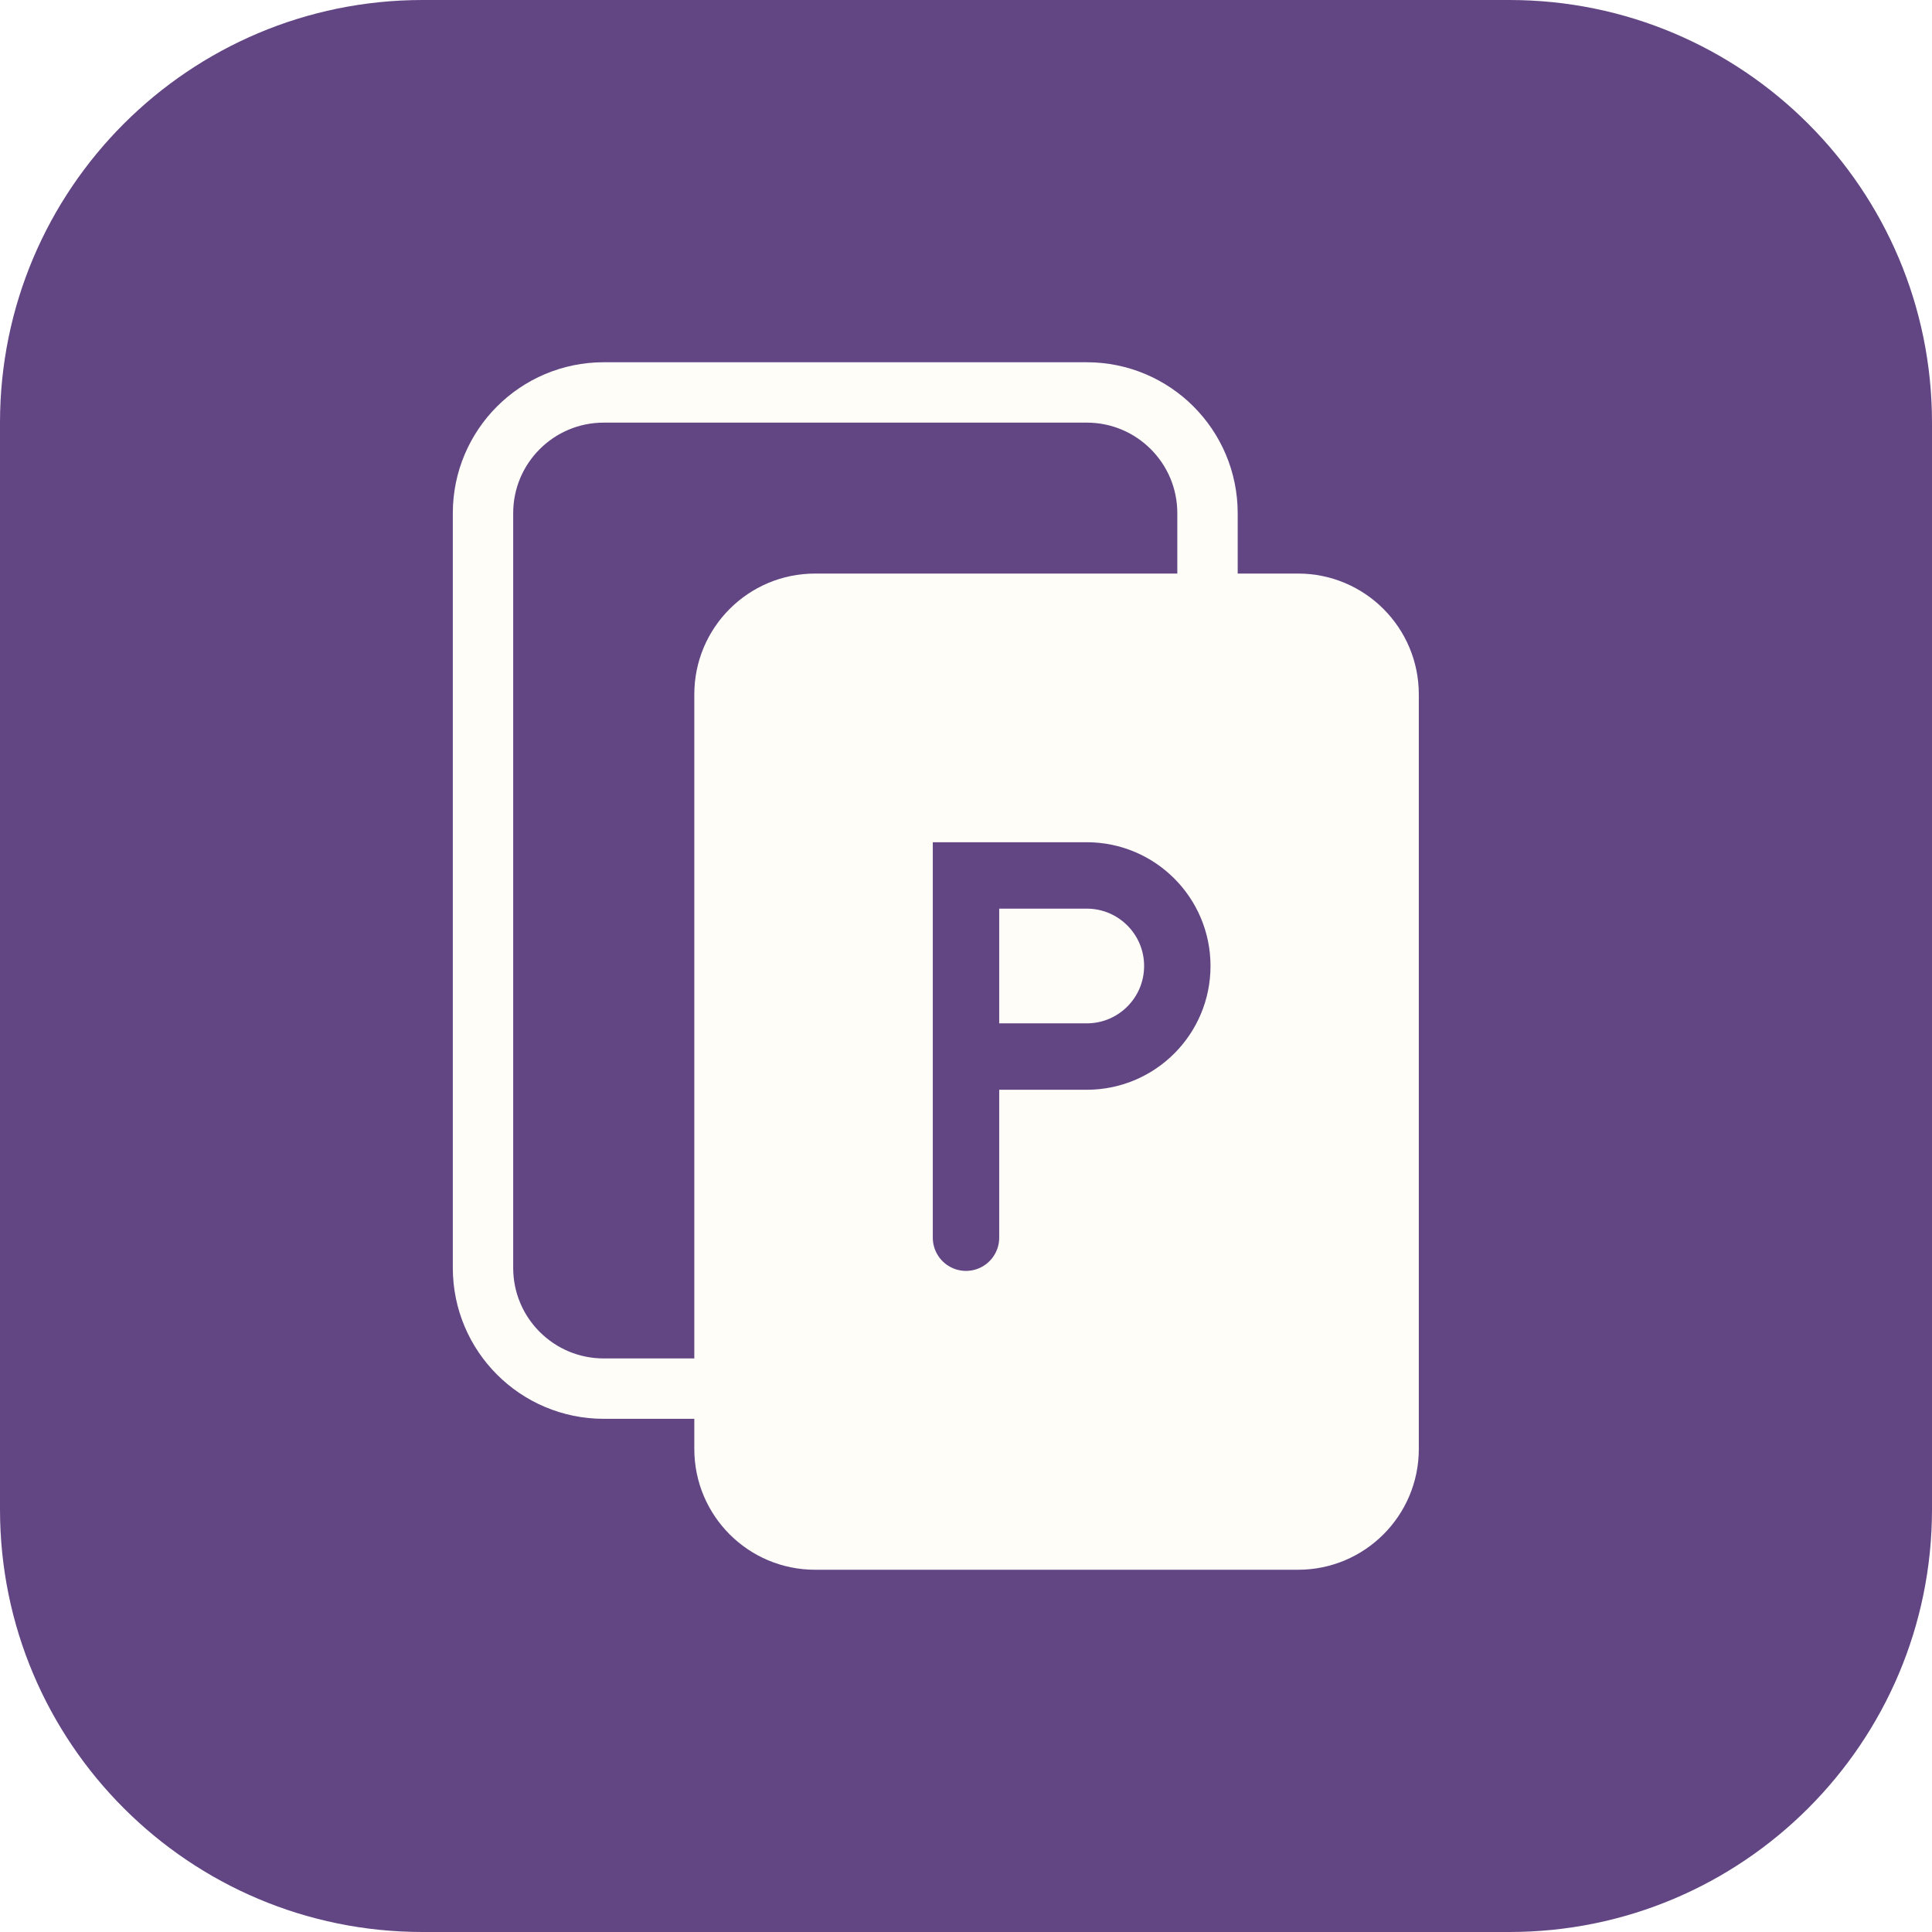
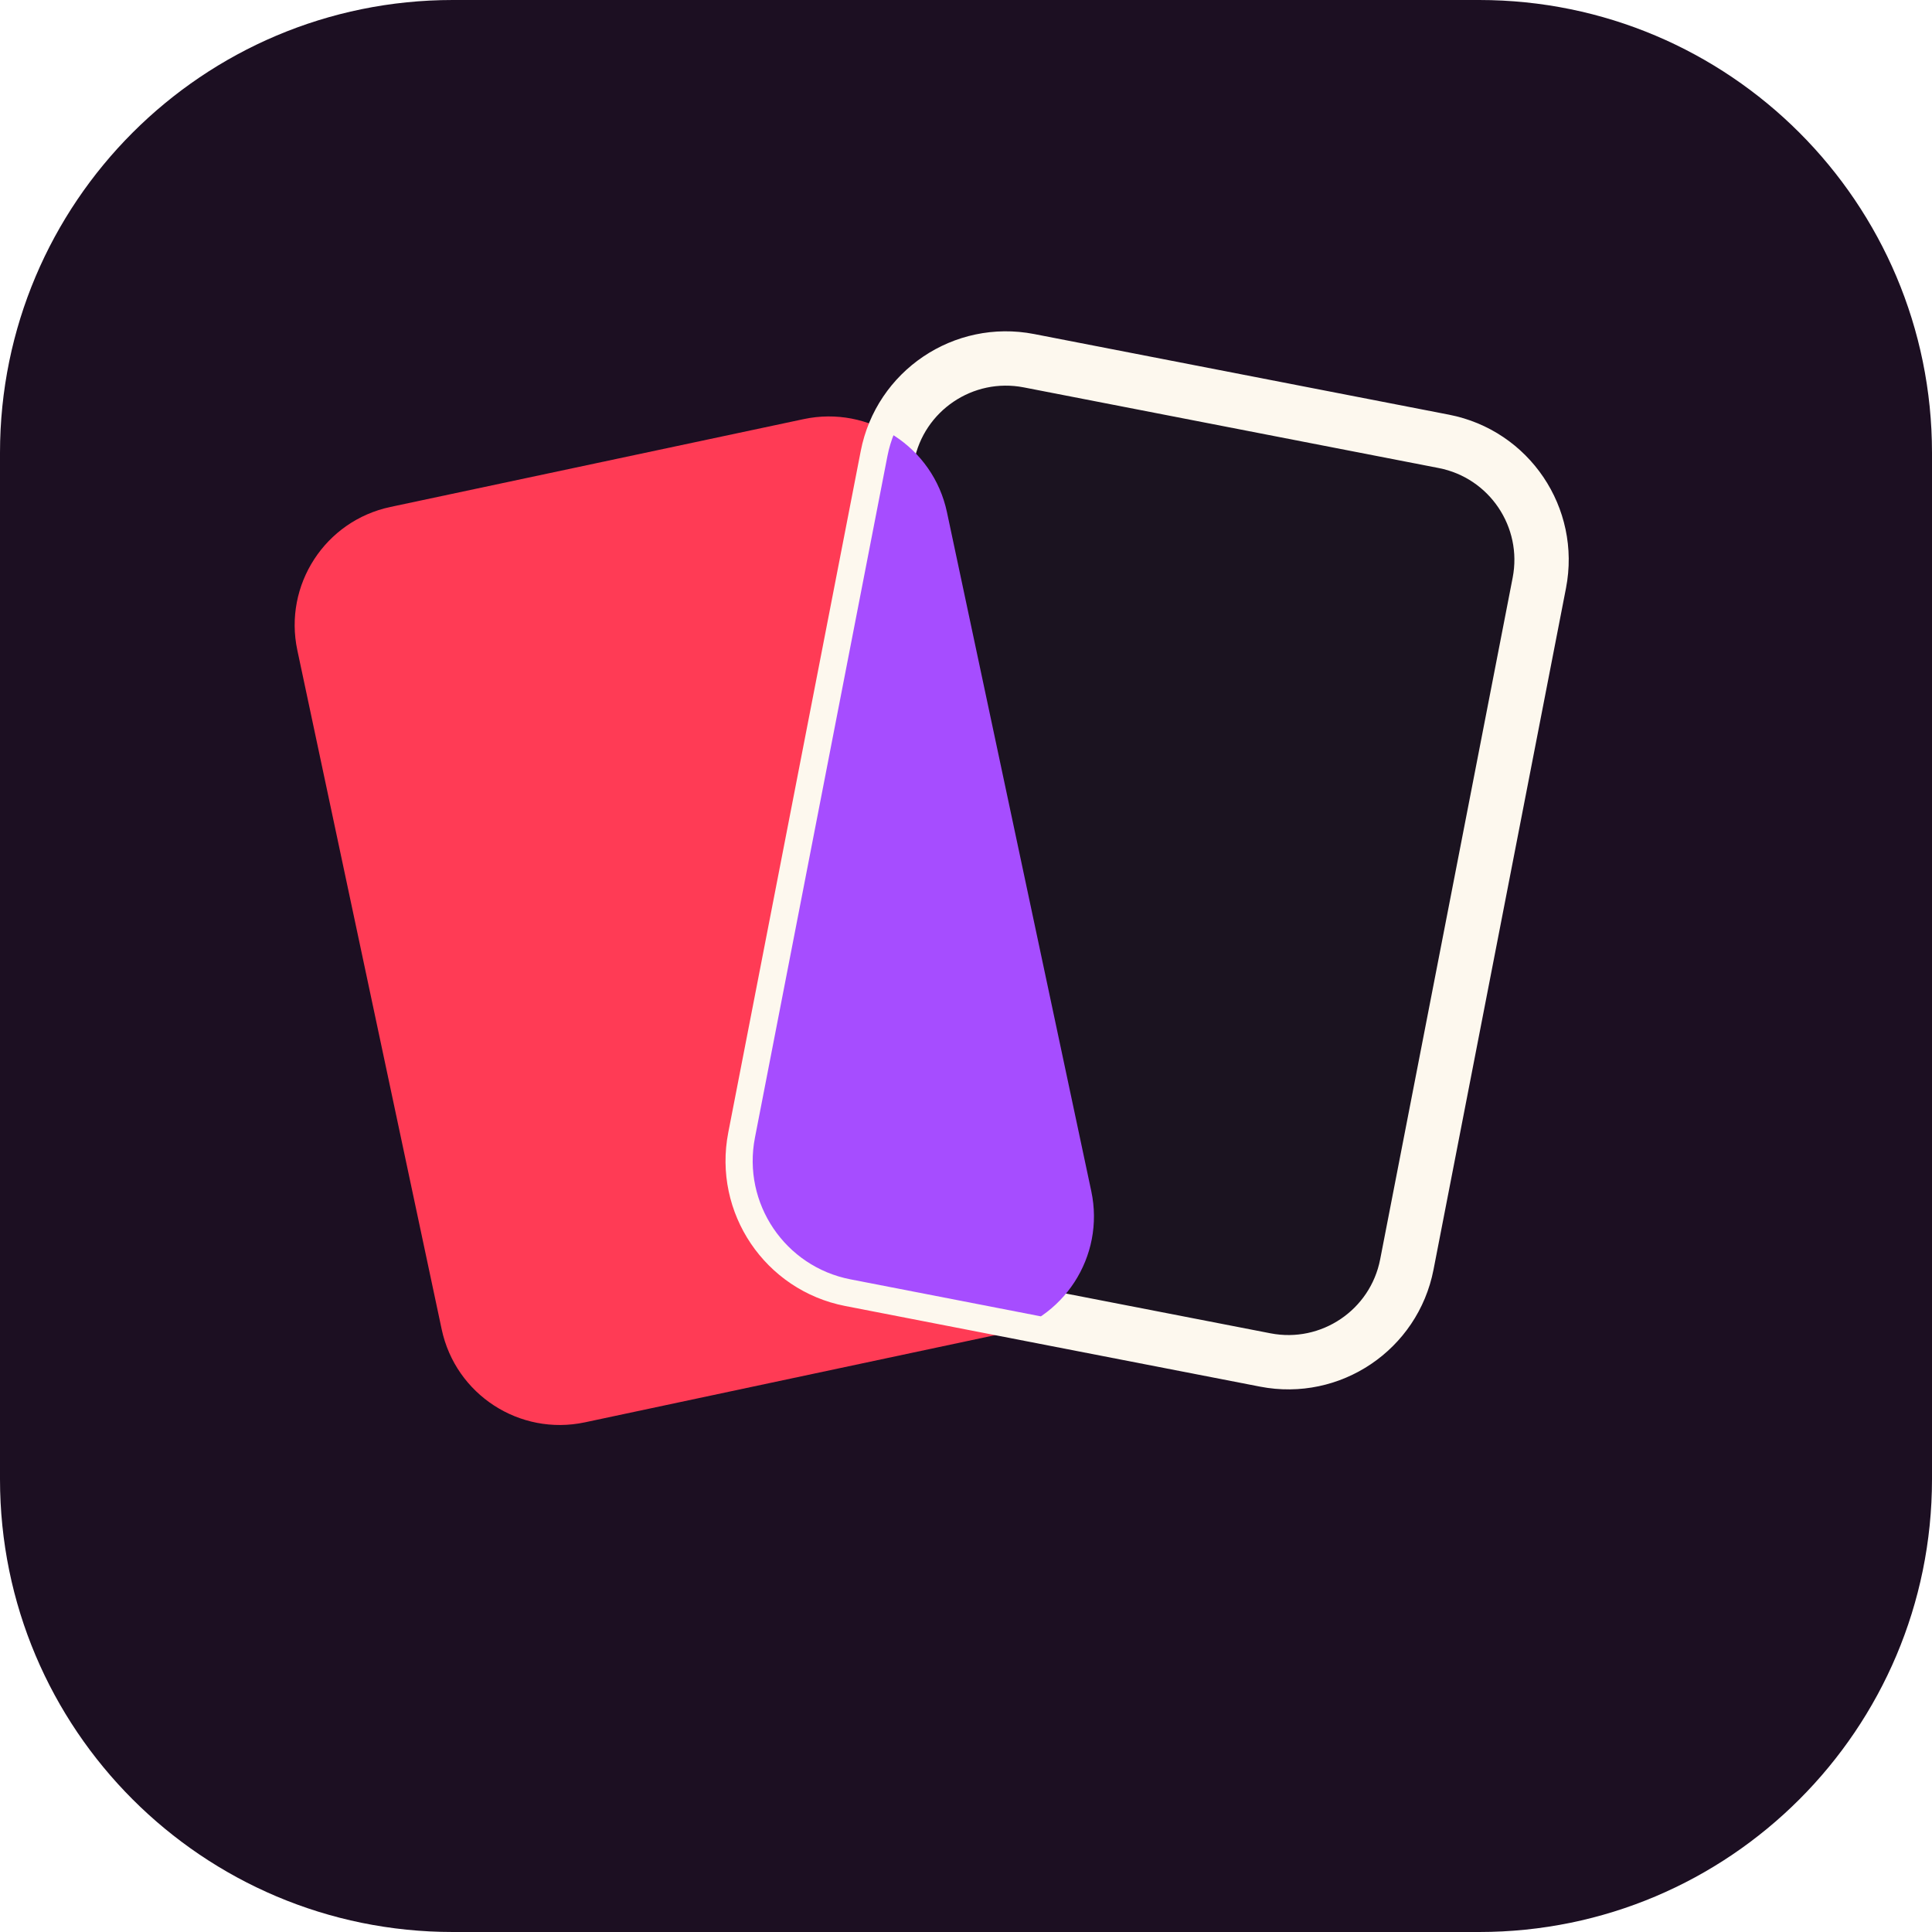
<svg xmlns="http://www.w3.org/2000/svg" viewBox="0 0 64 64">
-   <rect width="64" height="64" rx="14" fill="#624684" />
-   <g transform="translate(11 9)" fill="none">
-     <rect x="5" y="4" width="24" height="33" rx="4" stroke="#fffdf8" stroke-width="2" />
-     <rect x="12" y="10" width="24" height="33" rx="4" fill="#fffdf8" />
-     <path d="M21 32V20h4a3 3 0 0 1 0 6h-4" stroke="#624684" stroke-width="2.2" stroke-linecap="round" />
+   <defs>
+     <clipPath id="r">
+       <rect x="12" y="15" width="22" height="31" rx="4" transform="rotate(-12 23 30.5)" />
+     </clipPath>
+   </defs>
+   <rect width="64" height="64" rx="15" fill="#1c0f22" />
+   <rect x="12" y="15" width="22" height="31" rx="4" transform="rotate(-12 23 30.5)" fill="#ff3b55" />
+   <rect x="27" y="13" width="22" height="31" rx="4" transform="rotate(11 38 28.5)" fill="#1b1320" stroke="#fdf8ee" stroke-width="1.8" />
+   <g clip-path="url(#r)">
+     <rect x="27" y="13" width="22" height="31" rx="4" transform="rotate(11 38 28.5)" fill="#a64dff" />
  </g>
</svg>
